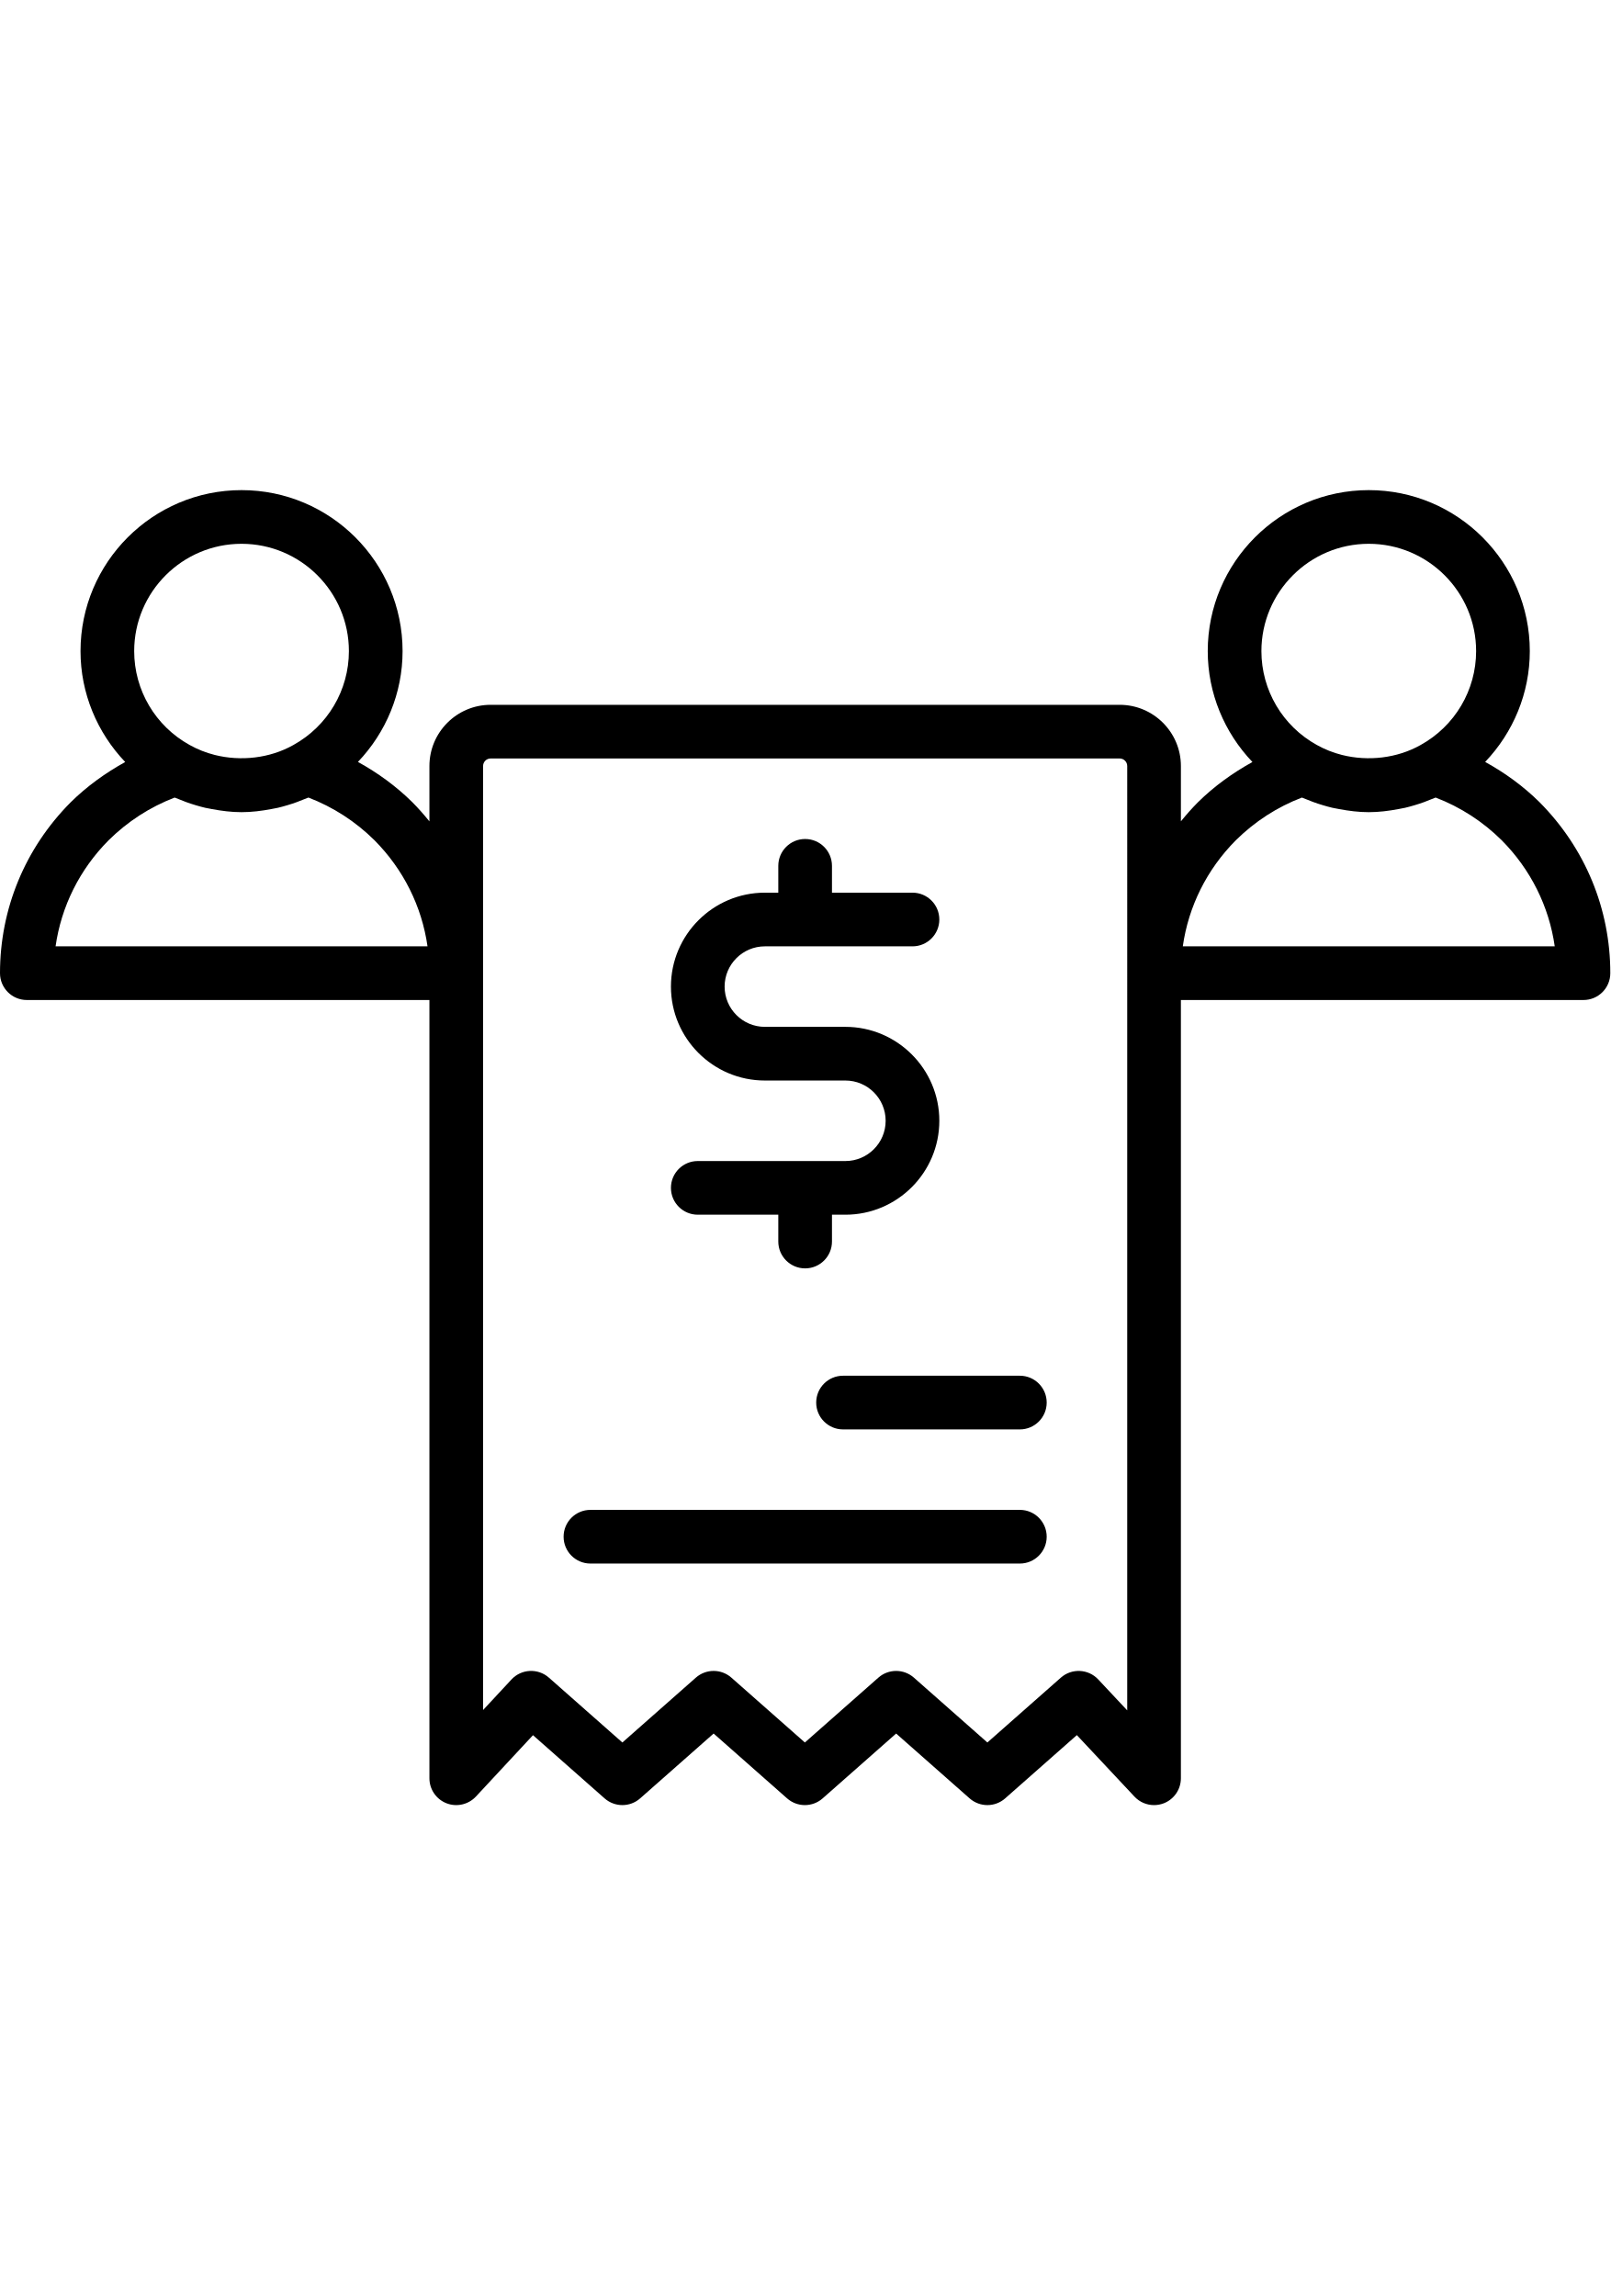
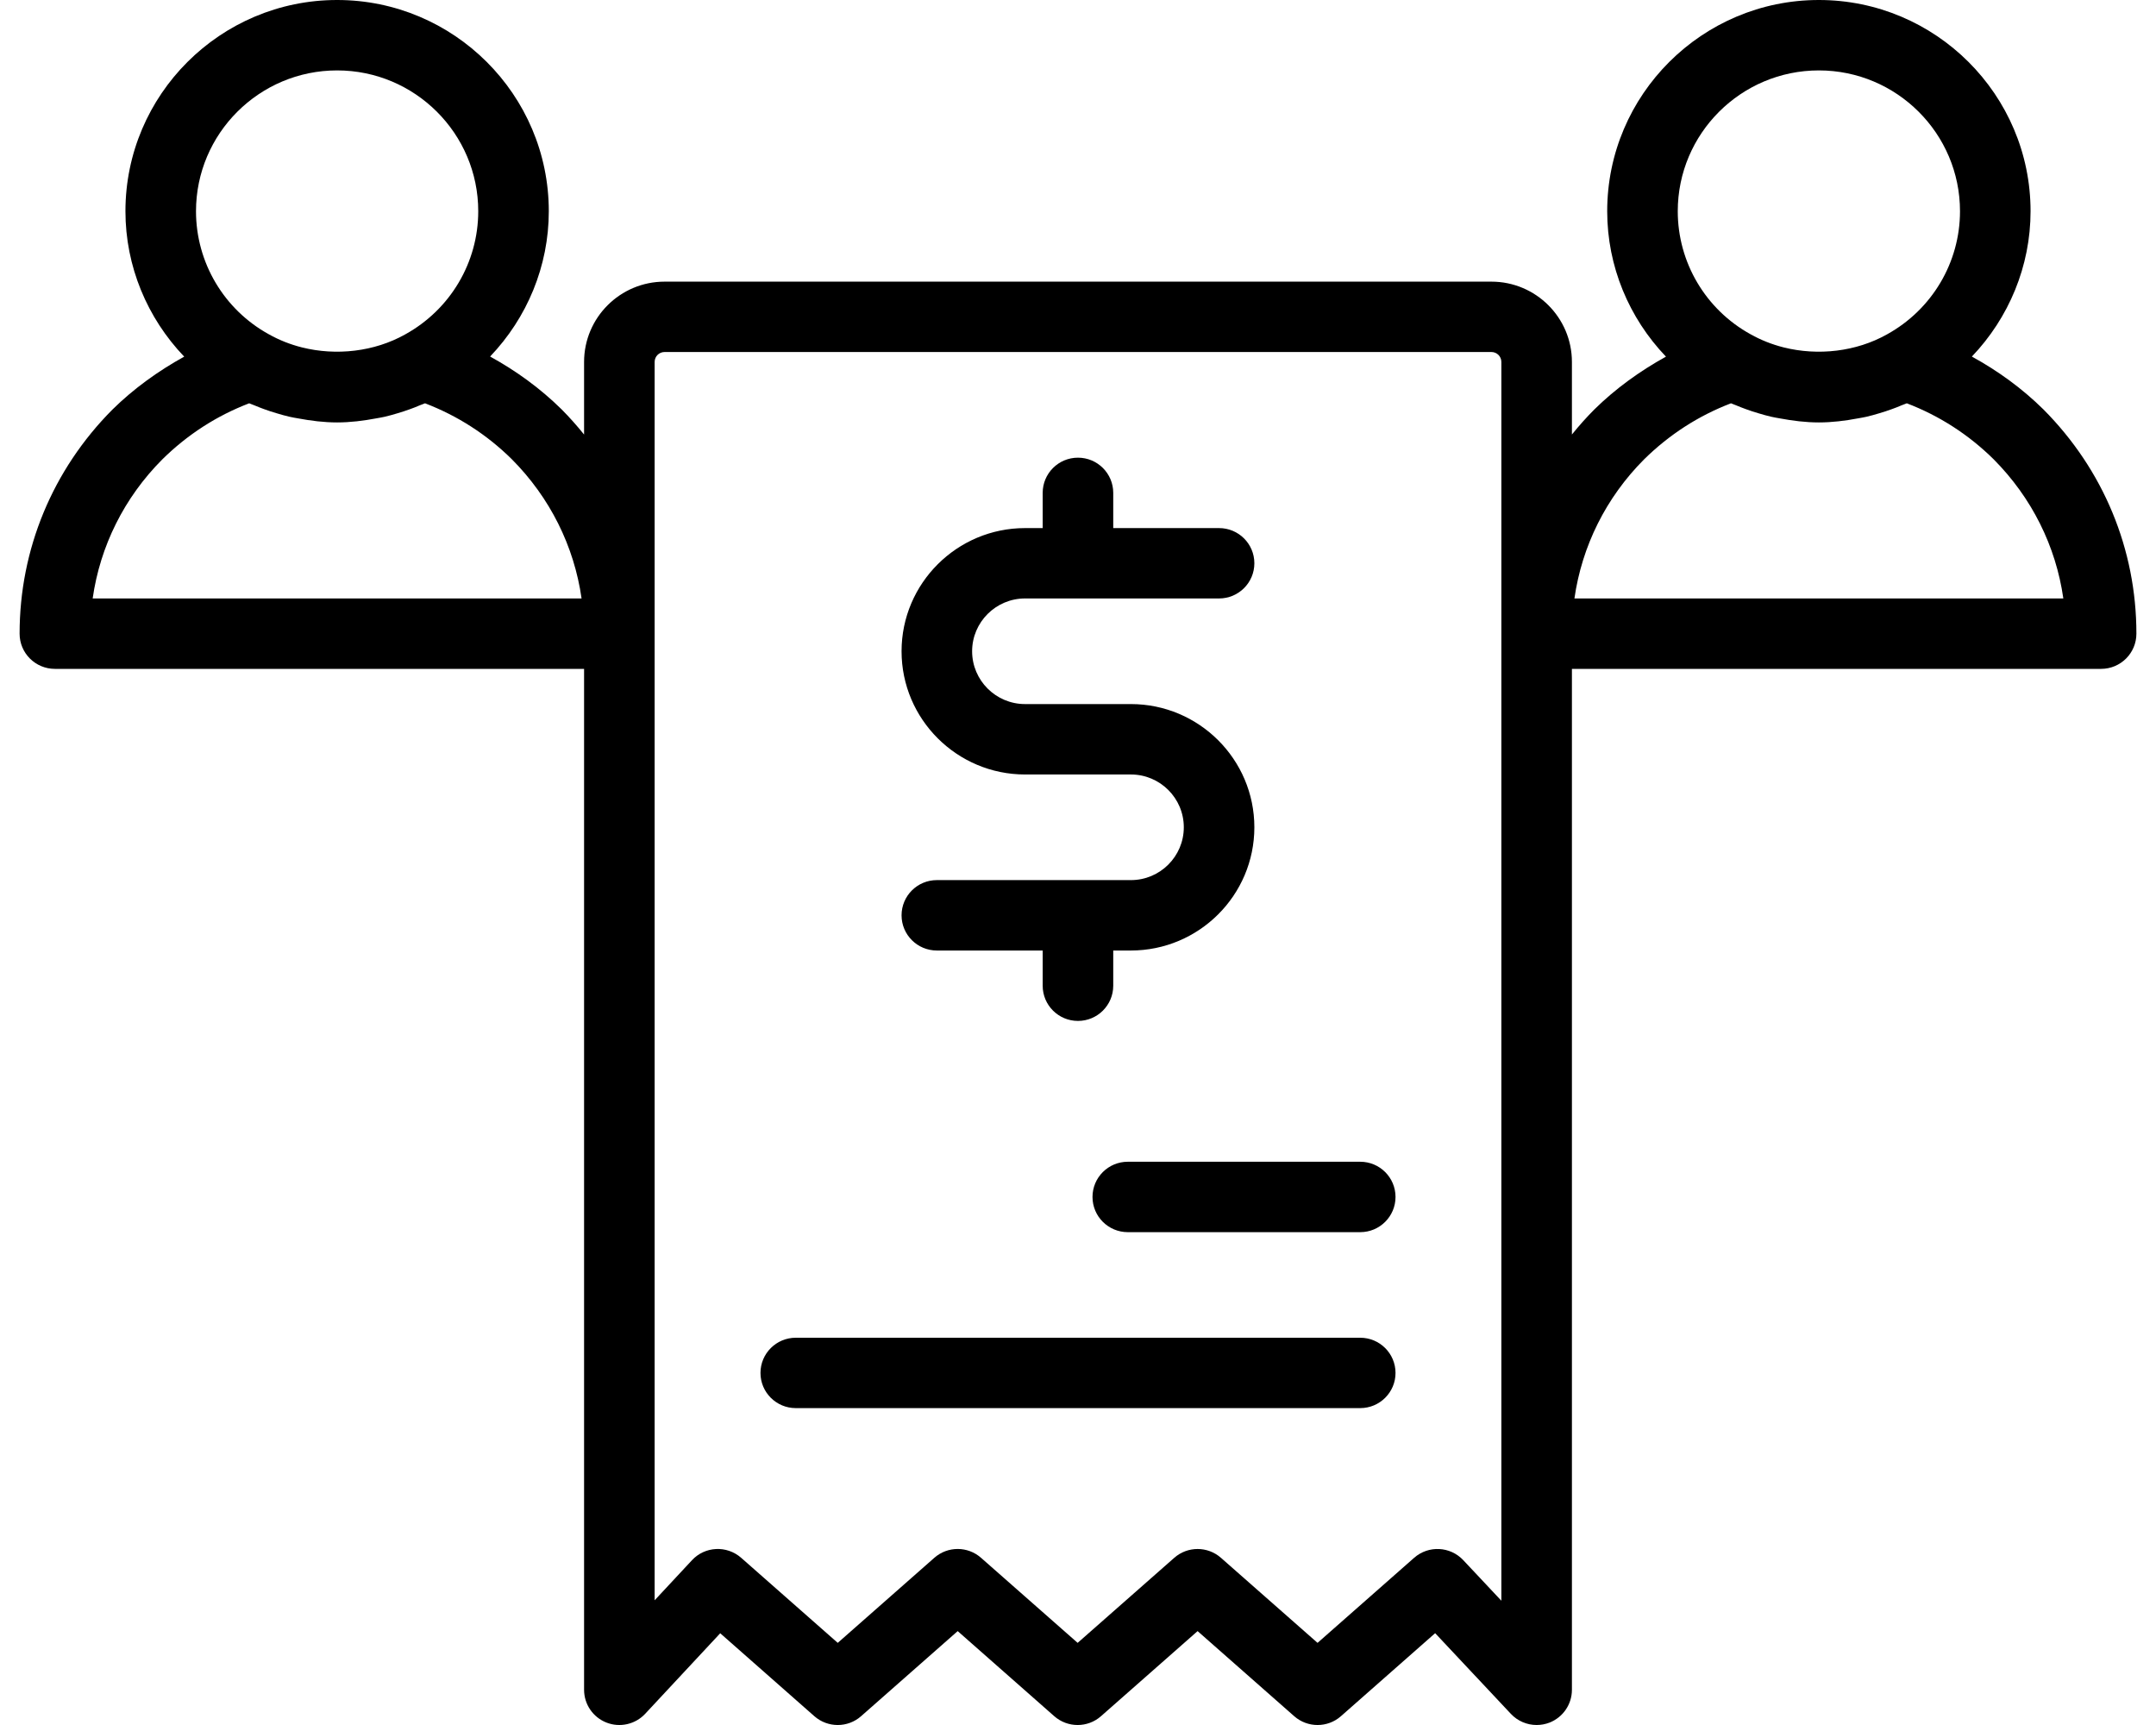
- <svg xmlns="http://www.w3.org/2000/svg" width="54" height="77" viewBox="0 0 700 572" fill="none">
-   <path d="M669.237 135.667C662.122 128.641 654.158 122.886 645.597 118.162C657.811 105.349 665.004 88.224 665.004 70C665.004 31.402 633.602 0 595.004 0C556.405 0 525.004 31.402 525.004 70C525.004 88.251 532.212 105.396 544.43 118.198C535.811 122.963 527.742 128.776 520.69 135.744C518.076 138.38 515.638 141.14 513.336 143.989V119.948C513.336 105.27 501.399 93.333 486.722 93.333H213.282C198.604 93.333 186.667 105.271 186.667 119.948V144.005C184.344 141.125 181.881 138.328 179.235 135.661C172.12 128.635 164.156 122.88 155.595 118.156C167.808 105.349 175.001 88.224 175.001 70C175.001 31.401 143.6 0 105.001 0C66.403 0 35.001 31.401 35.001 70C35.001 88.251 42.21 105.396 54.428 118.197C45.808 122.963 37.74 128.775 30.688 135.744C10.896 155.671 0 182.047 0 209.999C0 216.441 5.224 221.665 11.667 221.665H186.667V559.999C186.667 564.796 189.599 569.103 194.068 570.858C198.505 572.608 203.604 571.452 206.88 567.947L231.687 541.269L262.827 568.748C267.238 572.633 273.858 572.633 278.264 568.748L310.212 540.555L342.16 568.748C346.572 572.633 353.191 572.633 357.598 568.748L389.551 540.555L421.499 568.748C425.91 572.633 432.53 572.633 436.936 568.748L468.108 541.237L493.15 567.972C495.4 570.378 498.504 571.665 501.665 571.665C503.108 571.665 504.561 571.399 505.957 570.852C510.405 569.092 513.332 564.79 513.332 559.998V221.665H688.332C694.775 221.665 699.999 216.441 699.999 209.998C699.999 182.045 689.103 155.67 669.233 135.665L669.237 135.667ZM104.997 23.334C130.726 23.334 151.664 44.271 151.664 70C151.664 86.954 142.44 102.574 127.502 110.823C117.315 116.557 104.726 117.99 93.341 115.125C89.528 114.162 85.841 112.708 82.404 110.776C67.554 102.573 58.33 86.954 58.33 70C58.33 44.271 79.268 23.334 104.997 23.334ZM24.158 198.334C26.632 180.979 34.601 164.918 47.169 152.26C55.487 144.041 65.142 137.791 75.929 133.651C76.497 133.911 77.101 134.094 77.674 134.338C78.71 134.781 79.757 135.182 80.814 135.573C82.226 136.094 83.643 136.557 85.085 136.984C86.445 137.391 87.804 137.771 89.184 138.094C90.148 138.312 91.122 138.479 92.096 138.656C96.341 139.453 100.637 140 104.997 140C109.377 140 113.705 139.453 117.966 138.646C118.903 138.474 119.835 138.318 120.763 138.104C122.19 137.771 123.591 137.38 124.992 136.958C126.361 136.552 127.716 136.109 129.054 135.62C130.174 135.208 131.283 134.781 132.382 134.307C132.94 134.068 133.518 133.896 134.07 133.646C144.846 137.786 154.502 144.026 162.758 152.182C175.388 164.901 183.367 180.979 185.841 198.327L24.158 198.334ZM489.998 530.48L477.399 517.027C473.087 512.433 465.91 512.074 461.159 516.251L429.211 544.444L397.269 516.251C392.857 512.365 386.238 512.365 381.831 516.251L349.878 544.444L317.93 516.251C315.727 514.308 312.967 513.334 310.211 513.334C307.456 513.334 304.696 514.308 302.493 516.251L270.545 544.444L238.602 516.251C233.857 512.063 226.633 512.423 222.337 517.053L209.998 530.329V119.942C209.998 118.13 211.467 116.661 213.279 116.661H486.719C488.532 116.661 490 118.13 490 119.942L489.998 530.48ZM594.998 23.334C620.728 23.334 641.665 44.271 641.665 70C641.665 86.954 632.441 102.574 617.504 110.823C607.316 116.557 594.728 117.99 583.342 115.125C579.53 114.162 575.842 112.708 572.405 110.776C557.556 102.573 548.332 86.954 548.332 70C548.332 44.271 569.269 23.334 594.998 23.334ZM514.16 198.334C516.634 180.979 524.602 164.918 537.17 152.26C545.488 144.041 555.144 137.791 565.93 133.651C566.498 133.911 567.102 134.094 567.675 134.338C568.712 134.781 569.759 135.182 570.816 135.573C572.227 136.094 573.644 136.557 575.087 136.984C576.446 137.391 577.806 137.771 579.186 138.094C580.149 138.312 581.123 138.479 582.097 138.656C586.342 139.453 590.639 140 594.998 140C599.378 140 603.706 139.453 607.967 138.646C608.904 138.474 609.837 138.318 610.764 138.104C612.191 137.771 613.592 137.38 614.993 136.958C616.363 136.552 617.717 136.109 619.056 135.62C620.175 135.208 621.285 134.781 622.384 134.307C622.941 134.068 623.519 133.896 624.071 133.646C634.847 137.786 644.503 144.026 652.759 152.182C665.389 164.901 673.369 180.979 675.842 198.327L514.16 198.334Z" fill="black" />
-   <path d="M367.491 291.667H303.324C296.881 291.667 291.657 296.891 291.657 303.334C291.657 309.776 296.881 315 303.324 315H338.324V326.667C338.324 333.11 343.548 338.334 349.991 338.334C356.433 338.334 361.657 333.11 361.657 326.667V315H367.491C390.001 315 408.324 296.678 408.324 274.167C408.324 251.656 390.001 233.334 367.491 233.334H332.491C322.839 233.334 314.991 225.485 314.991 215.834C314.991 206.183 322.839 198.334 332.491 198.334H396.657C403.1 198.334 408.324 193.11 408.324 186.667C408.324 180.224 403.1 175 396.657 175H361.657V163.334C361.657 156.891 356.433 151.667 349.991 151.667C343.548 151.667 338.324 156.891 338.324 163.334V175H332.491C309.98 175 291.657 193.323 291.657 215.834C291.657 238.344 309.98 256.667 332.491 256.667H367.491C377.142 256.667 384.991 264.516 384.991 274.167C384.991 283.818 377.142 291.667 367.491 291.667Z" fill="black" />
-   <path d="M443.33 385H366.466C360.024 385 354.8 390.224 354.8 396.667C354.8 403.11 360.024 408.334 366.466 408.334H443.33C449.773 408.334 454.997 403.11 454.997 396.667C454.997 390.224 449.773 385 443.33 385Z" fill="black" />
-   <path d="M443.33 443.32H256.664C250.221 443.32 244.997 448.544 244.997 454.987C244.997 461.43 250.221 466.654 256.664 466.654H443.33C449.773 466.654 454.997 461.43 454.997 454.987C454.997 448.544 449.773 443.32 443.33 443.32Z" fill="black" />
+ <svg xmlns="http://www.w3.org/2000/svg" width="55" height="44" viewBox="0 0 55 44" fill="none">
+   <path d="M52.127 10.442C51.578 9.901 50.964 9.458 50.303 9.095C51.245 8.109 51.8 6.79 51.8 5.388C51.8 2.417 49.378 2.0357e-05 46.4 2.0357e-05C43.423 2.0357e-05 41 2.417 41 5.388C41 6.793 41.556 8.112 42.499 9.097C41.834 9.464 41.212 9.912 40.668 10.448C40.466 10.651 40.278 10.863 40.1 11.083V9.232C40.1 8.102 39.179 7.184 38.047 7.184H16.953C15.821 7.184 14.9 8.102 14.9 9.232V11.084C14.721 10.862 14.531 10.647 14.327 10.442C13.778 9.901 13.164 9.458 12.503 9.094C13.445 8.108 14 6.79 14 5.388C14 2.417 11.578 0 8.6 0C5.622 0 3.2 2.417 3.2 5.388C3.2 6.793 3.756 8.112 4.699 9.097C4.034 9.464 3.411 9.912 2.867 10.448C1.341 11.982 0.5 14.012 0.5 16.163C0.5 16.659 0.903 17.061 1.4 17.061H14.9V43.102C14.9 43.471 15.126 43.803 15.471 43.938C15.813 44.073 16.207 43.984 16.459 43.714L18.373 41.66L20.775 43.776C21.116 44.075 21.626 44.075 21.966 43.776L24.431 41.605L26.895 43.776C27.236 44.075 27.746 44.075 28.086 43.776L30.551 41.605L33.016 43.776C33.356 44.075 33.867 44.075 34.207 43.776L36.611 41.658L38.543 43.716C38.717 43.901 38.956 44 39.2 44C39.311 44 39.423 43.98 39.531 43.938C39.874 43.802 40.1 43.471 40.1 43.102V17.061H53.6C54.097 17.061 54.5 16.659 54.5 16.163C54.5 14.012 53.66 11.982 52.127 10.442L52.127 10.442ZM8.6 1.796C10.585 1.796 12.2 3.407 12.2 5.388C12.2 6.693 11.488 7.895 10.336 8.53C9.55 8.971 8.579 9.081 7.701 8.861C7.407 8.787 7.122 8.675 6.857 8.526C5.711 7.895 5 6.693 5 5.388C5 3.407 6.615 1.796 8.6 1.796ZM2.364 15.265C2.554 13.93 3.169 12.693 4.139 11.719C4.78 11.087 5.525 10.605 6.357 10.287C6.401 10.307 6.448 10.321 6.492 10.34C6.572 10.374 6.653 10.405 6.734 10.435C6.843 10.475 6.952 10.511 7.064 10.543C7.169 10.575 7.273 10.604 7.38 10.629C7.454 10.646 7.529 10.659 7.605 10.672C7.932 10.733 8.263 10.775 8.6 10.775C8.938 10.775 9.272 10.733 9.6 10.671C9.673 10.658 9.744 10.646 9.816 10.63C9.926 10.604 10.034 10.574 10.142 10.541C10.248 10.51 10.352 10.476 10.456 10.438C10.542 10.407 10.628 10.374 10.712 10.337C10.755 10.319 10.8 10.306 10.843 10.287C11.674 10.605 12.419 11.085 13.056 11.713C14.03 12.692 14.646 13.93 14.836 15.265L2.364 15.265ZM38.3 40.83L37.328 39.795C36.995 39.441 36.442 39.413 36.075 39.735L33.611 41.905L31.146 39.735C30.806 39.436 30.296 39.436 29.956 39.735L27.491 41.905L25.026 39.735C24.856 39.585 24.643 39.51 24.431 39.51C24.218 39.51 24.005 39.585 23.835 39.735L21.371 41.905L18.907 39.735C18.54 39.413 17.983 39.44 17.652 39.797L16.7 40.819V9.232C16.7 9.092 16.813 8.979 16.953 8.979H38.047C38.187 8.979 38.3 9.092 38.3 9.232L38.3 40.83ZM46.4 1.796C48.385 1.796 50 3.407 50 5.388C50 6.693 49.288 7.895 48.136 8.53C47.35 8.971 46.379 9.081 45.501 8.861C45.207 8.787 44.922 8.675 44.657 8.526C43.511 7.895 42.8 6.693 42.8 5.388C42.8 3.407 44.415 1.796 46.4 1.796ZM40.164 15.265C40.355 13.93 40.969 12.693 41.939 11.719C42.581 11.087 43.325 10.605 44.158 10.287C44.201 10.307 44.248 10.321 44.292 10.34C44.372 10.374 44.453 10.405 44.535 10.435C44.643 10.475 44.753 10.511 44.864 10.543C44.969 10.575 45.074 10.604 45.18 10.629C45.255 10.646 45.33 10.659 45.405 10.672C45.732 10.733 46.064 10.775 46.4 10.775C46.738 10.775 47.072 10.733 47.4 10.671C47.473 10.658 47.545 10.646 47.616 10.63C47.726 10.604 47.834 10.574 47.942 10.541C48.048 10.51 48.153 10.476 48.256 10.438C48.342 10.407 48.428 10.374 48.513 10.337C48.556 10.319 48.6 10.306 48.643 10.287C49.474 10.605 50.219 11.085 50.856 11.713C51.83 12.692 52.446 13.93 52.636 15.265L40.164 15.265Z" fill="black" />
+   <path d="M28.849 22.449H23.899C23.402 22.449 22.999 22.851 22.999 23.347C22.999 23.843 23.402 24.245 23.899 24.245H26.599V25.143C26.599 25.639 27.002 26.041 27.499 26.041C27.996 26.041 28.399 25.639 28.399 25.143V24.245H28.849C30.586 24.245 31.999 22.835 31.999 21.102C31.999 19.37 30.586 17.959 28.849 17.959H26.149C25.405 17.959 24.799 17.355 24.799 16.612C24.799 15.87 25.405 15.265 26.149 15.265H31.099C31.596 15.265 31.999 14.863 31.999 14.367C31.999 13.872 31.596 13.47 31.099 13.47H28.399V12.572C28.399 12.076 27.996 11.674 27.499 11.674C27.002 11.674 26.599 12.076 26.599 12.572V13.47H26.149C24.413 13.47 22.999 14.88 22.999 16.612C22.999 18.345 24.413 19.755 26.149 19.755H28.849C29.594 19.755 30.199 20.359 30.199 21.102C30.199 21.845 29.594 22.449 28.849 22.449Z" fill="black" />
+   <path d="M34.7 29.633H28.77C28.273 29.633 27.87 30.035 27.87 30.531C27.87 31.027 28.273 31.429 28.77 31.429H34.7C35.197 31.429 35.6 31.027 35.6 30.531C35.6 30.035 35.197 29.633 34.7 29.633Z" fill="black" />
+   <path d="M34.7 34.122H20.3C19.803 34.122 19.4 34.524 19.4 35.02C19.4 35.515 19.803 35.917 20.3 35.917H34.7C35.197 35.917 35.6 35.515 35.6 35.02C35.6 34.524 35.197 34.122 34.7 34.122Z" fill="black" />
</svg>
